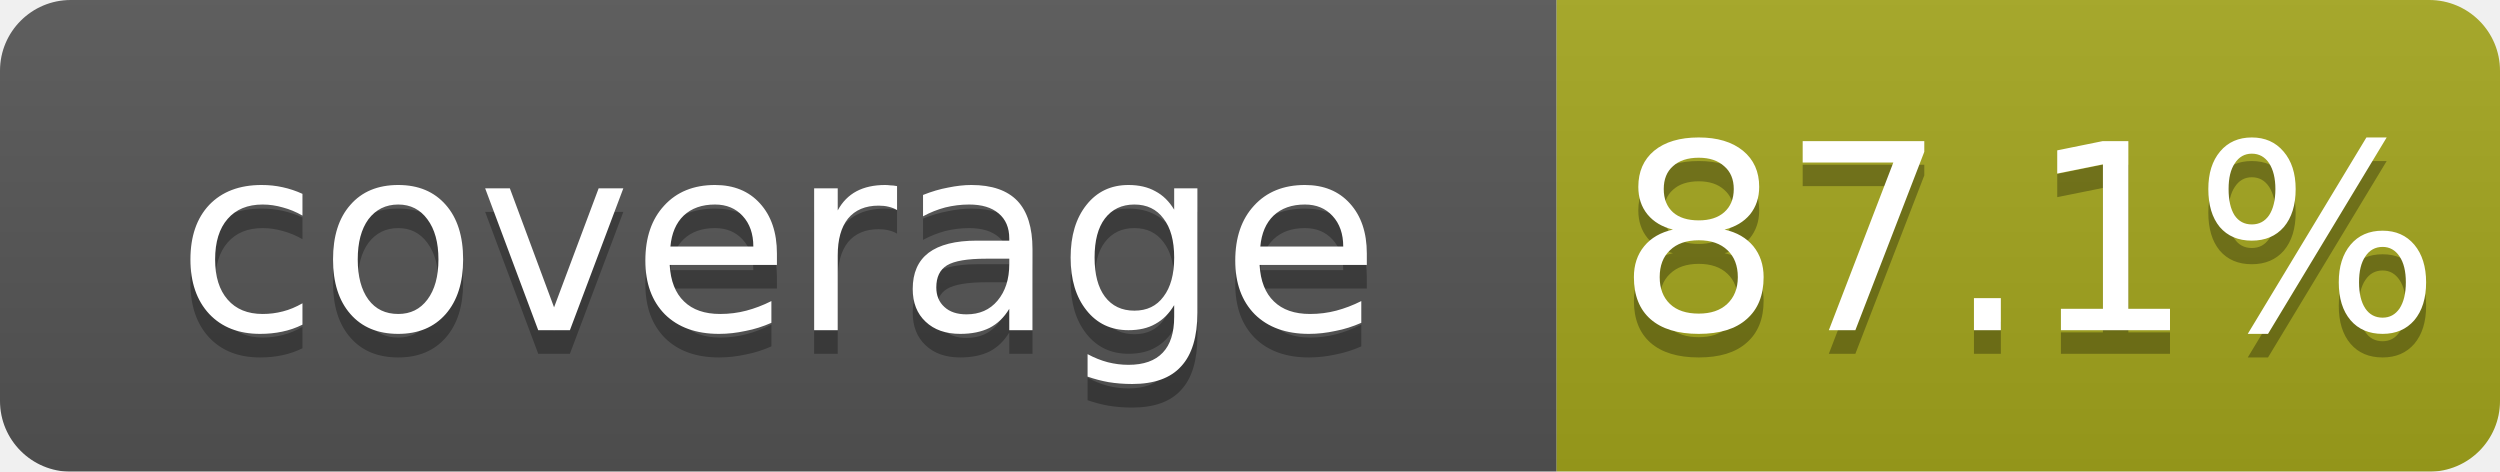
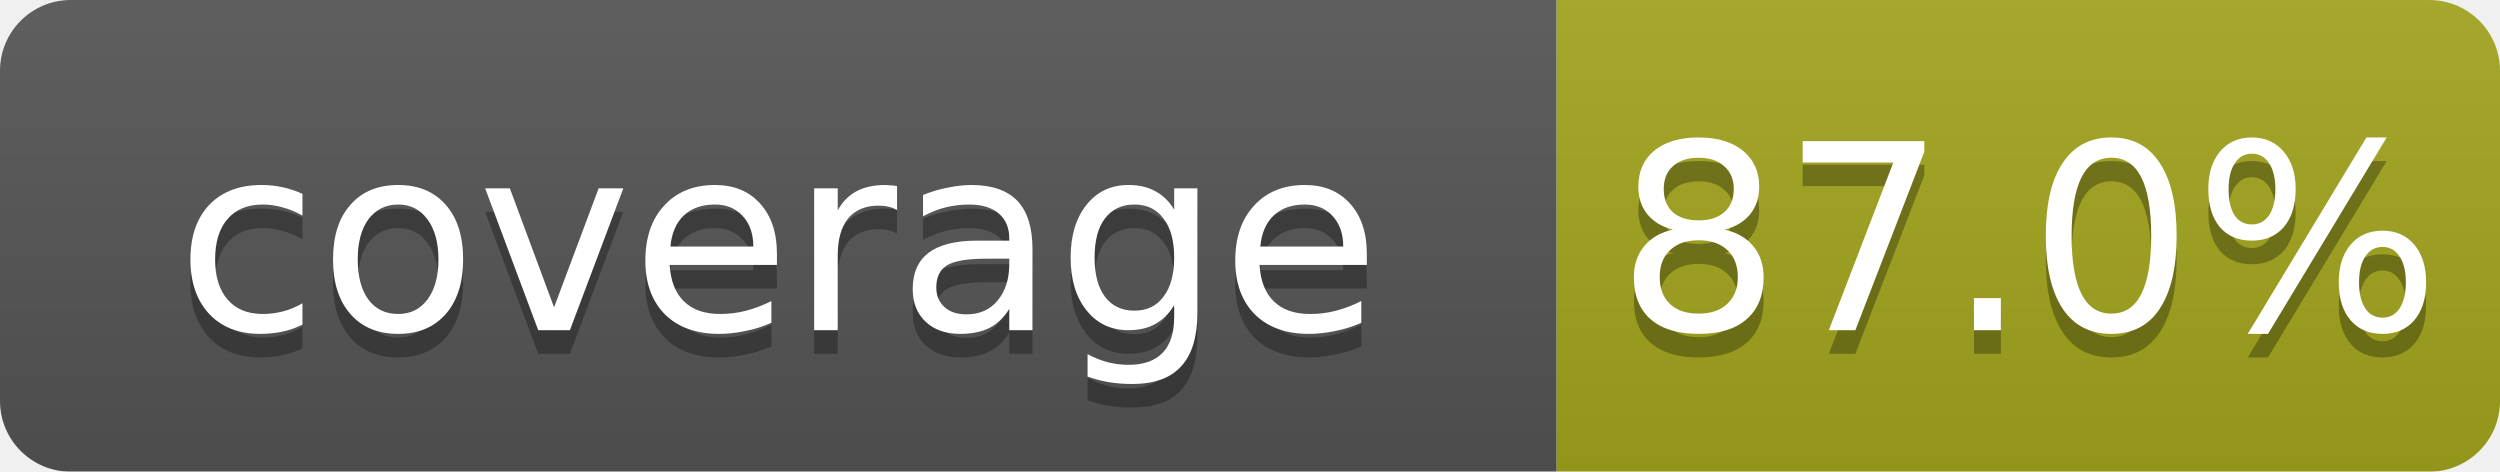
- <svg xmlns="http://www.w3.org/2000/svg" width="106" height="20" role="img" aria-label="coverage: 87.1%">
+ <svg xmlns="http://www.w3.org/2000/svg" width="106" height="20" role="img" aria-label="coverage: 87.0%">
  <linearGradient id="smooth" x2="0" y2="100%">
    <stop offset="0" stop-color="#bbb" stop-opacity=".1" />
    <stop offset="1" stop-opacity=".1" />
  </linearGradient>
  <mask id="round">
    <rect width="106" height="20" rx="3" fill="#fff" />
  </mask>
  <g mask="url(#round)">
    <rect width="66" height="20" fill="#555" />
    <rect x="66" width="40" height="20" fill="#a4a61d" />
    <rect width="106" height="20" fill="url(#smooth)" />
  </g>
  <g fill="#fff" text-anchor="middle" font-family="DejaVu Sans,Verdana,Geneva,sans-serif" font-size="11">
    <text x="33.0" y="15" fill="#010101" fill-opacity=".3">coverage</text>
    <text x="33.0" y="14">coverage</text>
-     <text x="86.0" y="15" fill="#010101" fill-opacity=".3">87.1%</text>
-     <text x="86.0" y="14">87.1%</text>
+     <text x="86.0" y="15" fill="#010101" fill-opacity=".3">87.0%</text>
+     <text x="86.0" y="14">87.0%</text>
  </g>
</svg>
